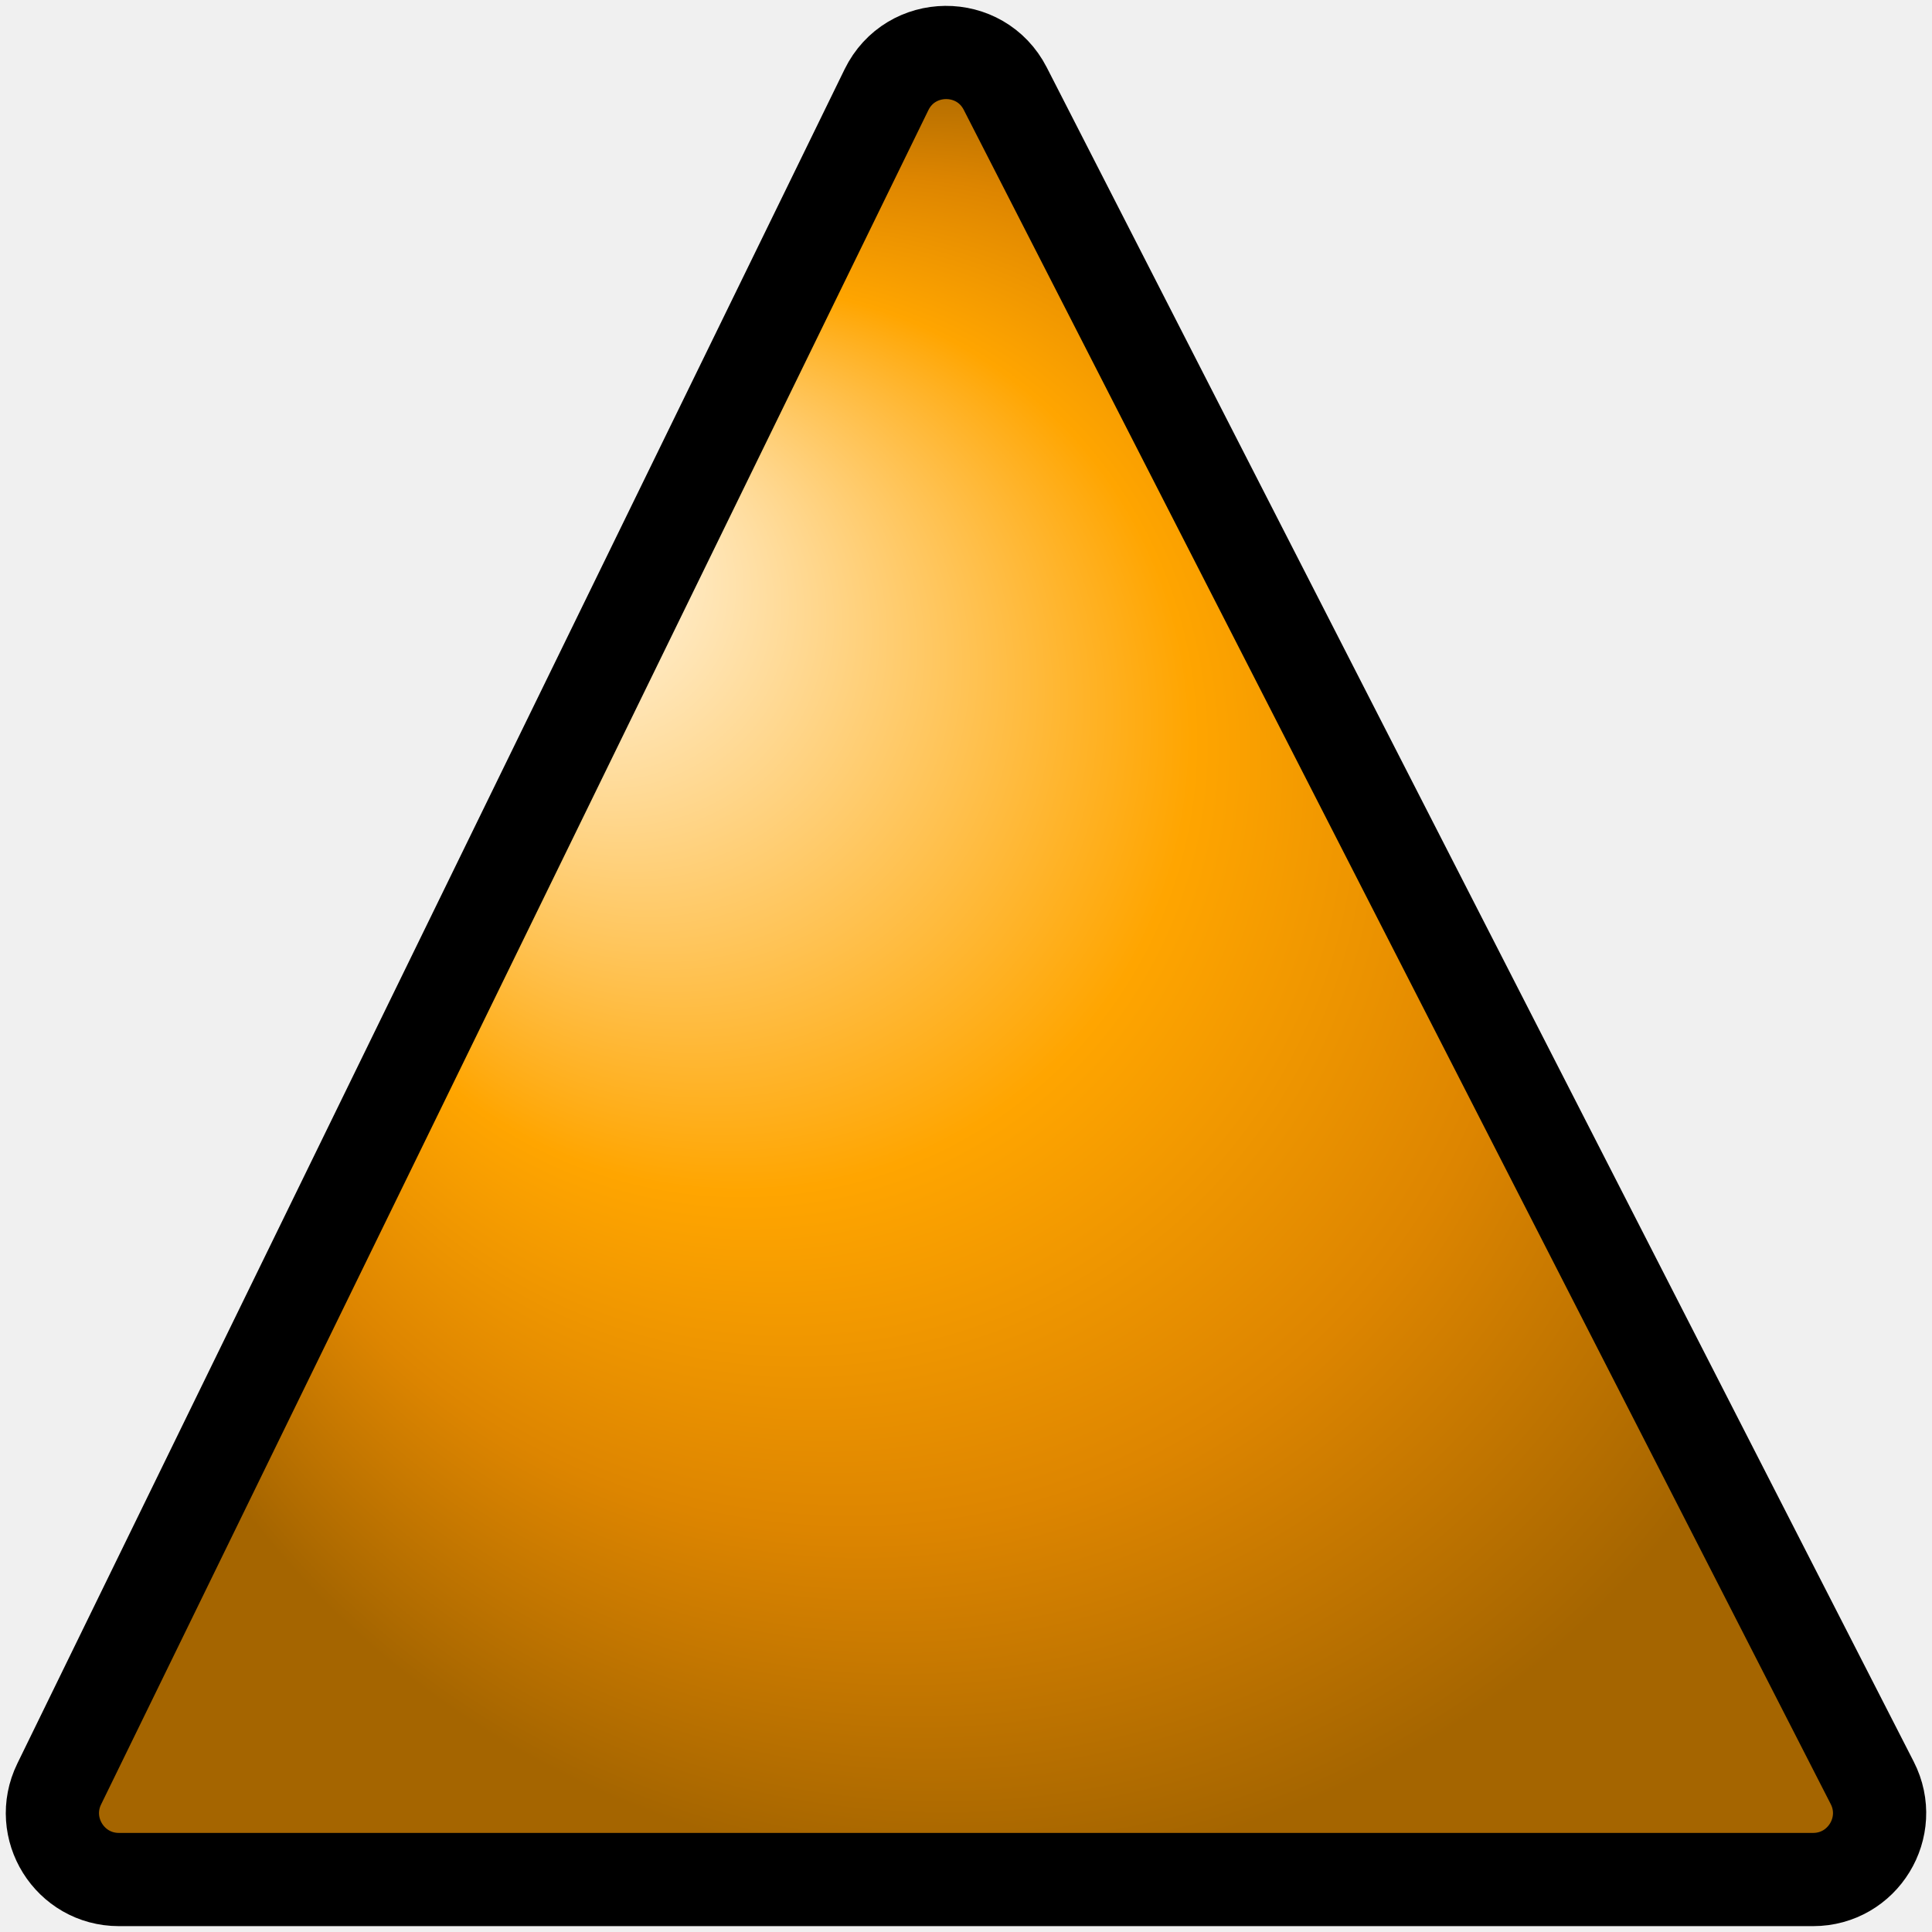
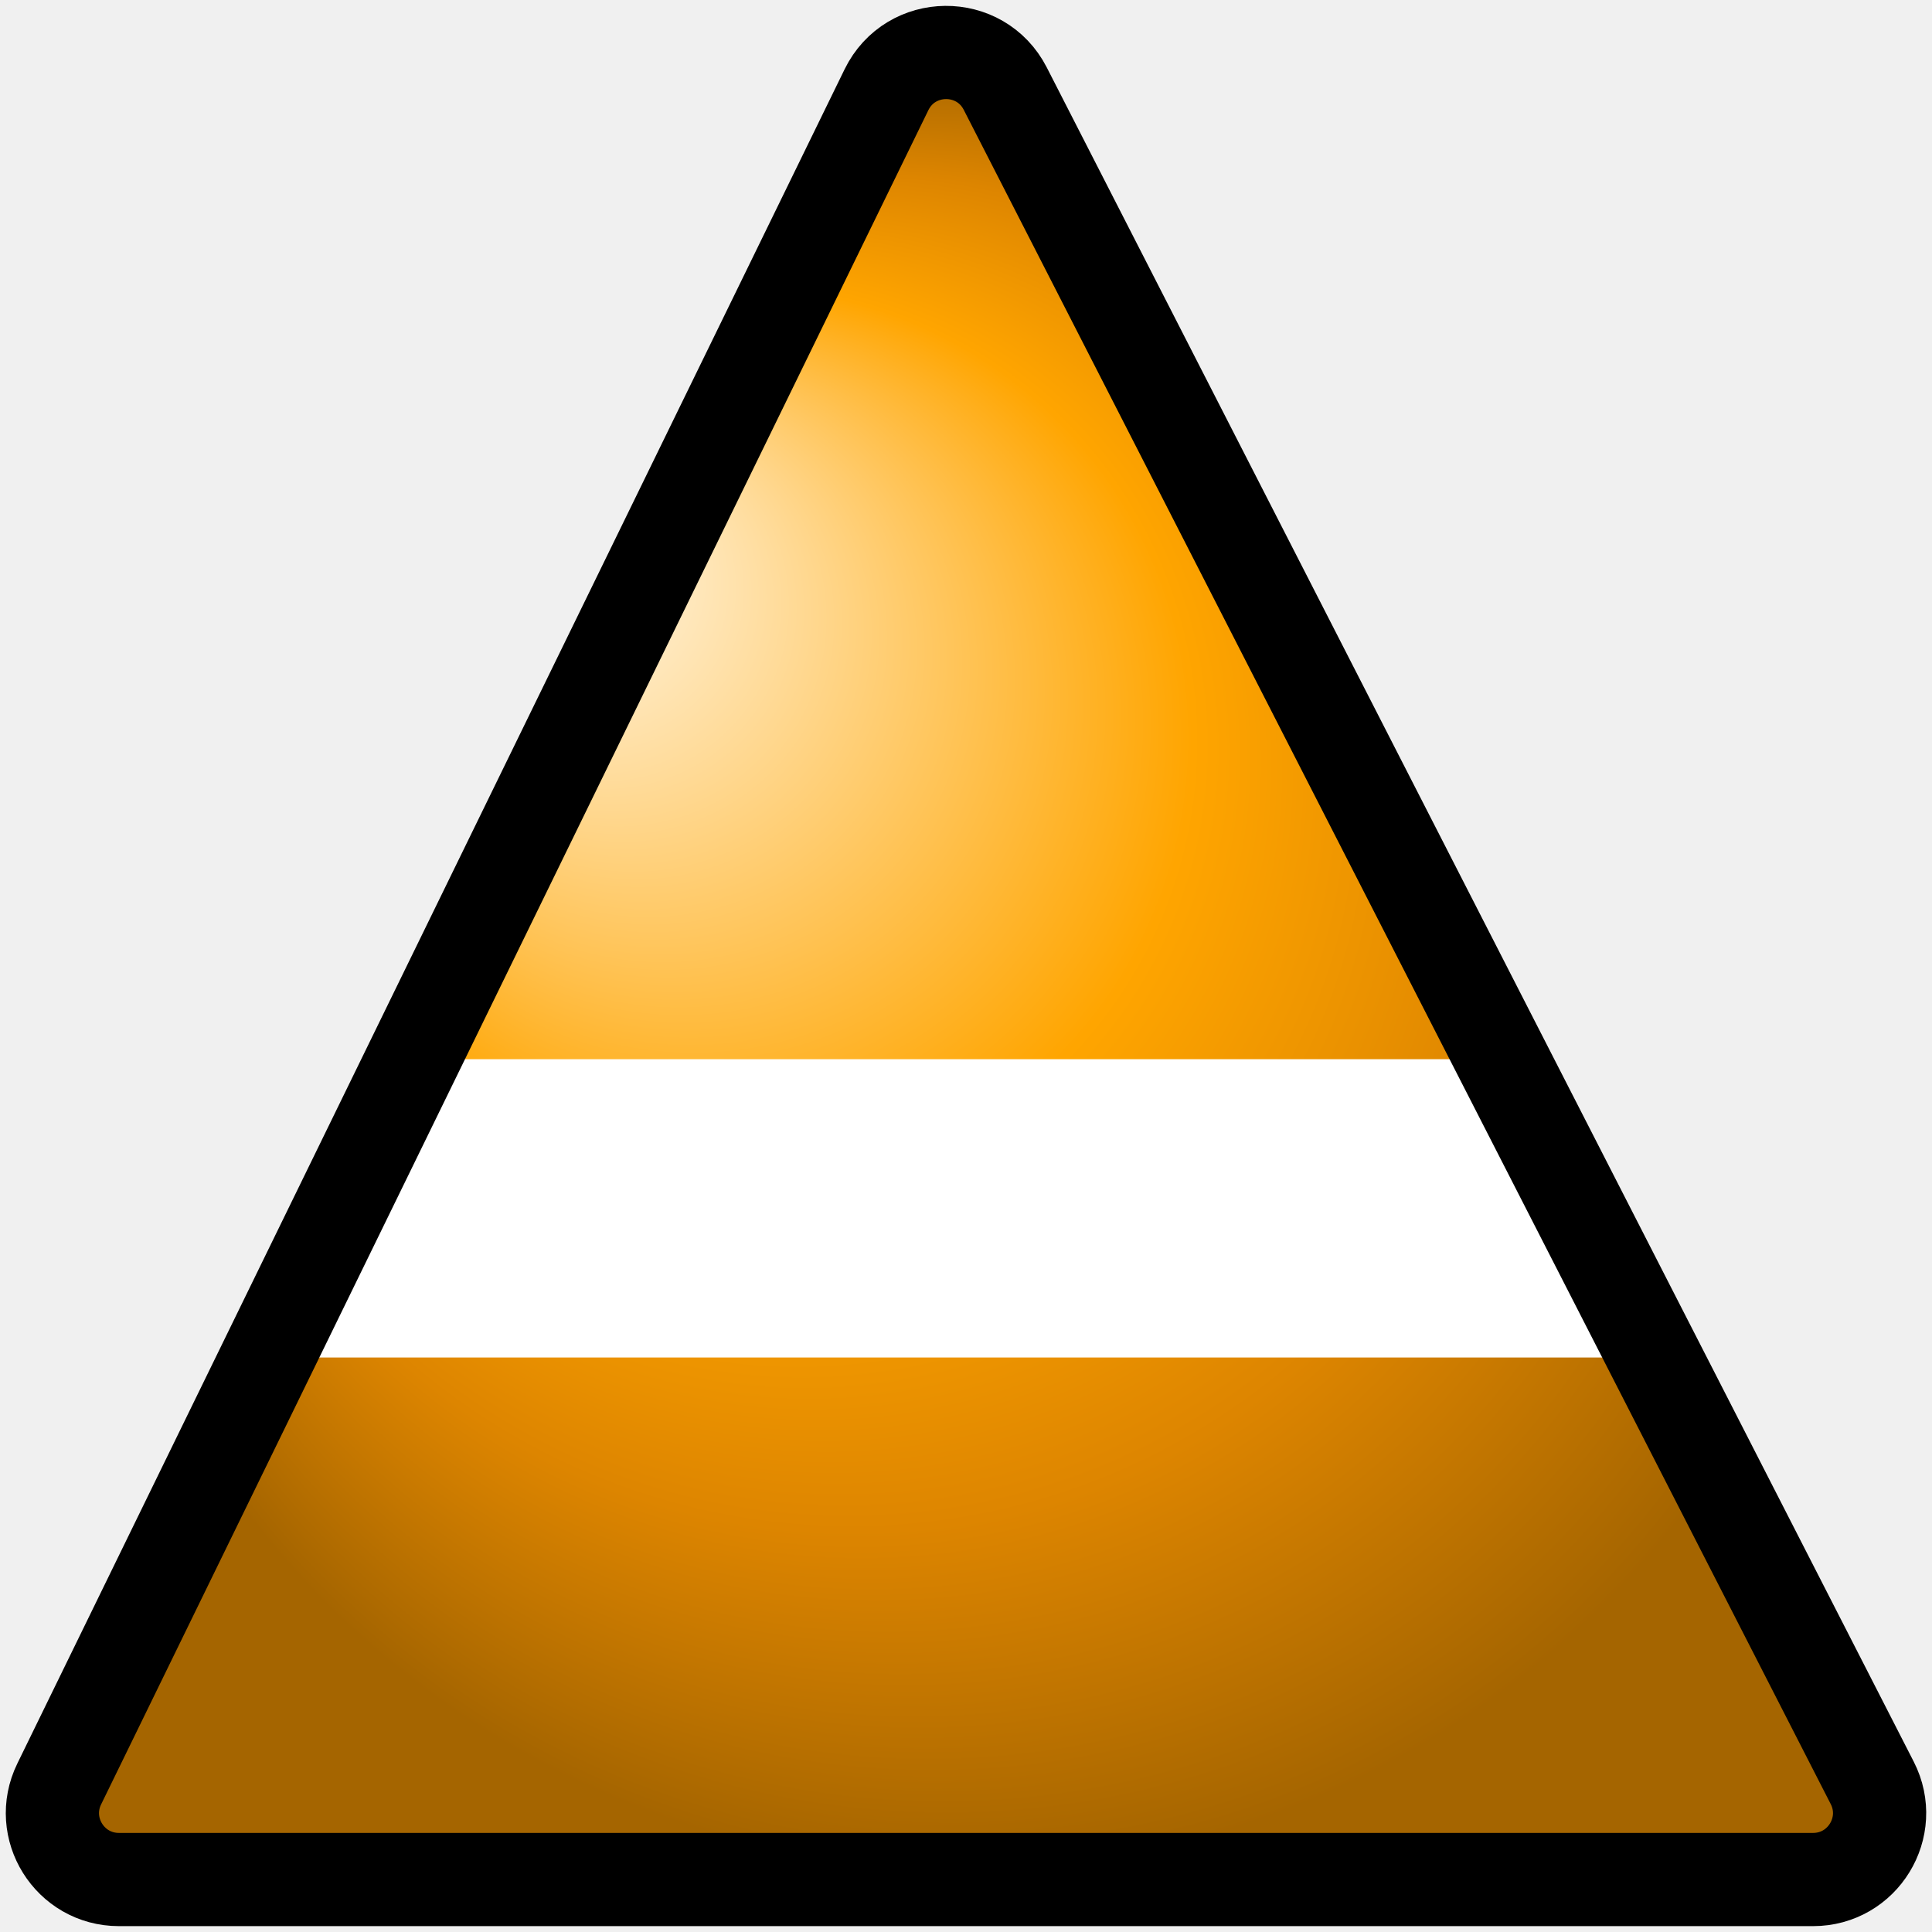
<svg xmlns="http://www.w3.org/2000/svg" version="1.1" width="1000" height="1000">
  <defs>
    <radialGradient id="orange_fill" cx="0.5" cy="0.5" r="0.5" fx="0.25" fy="0.25">
      <stop offset="0%" stop-color="#ffffff" />
      <stop offset="50%" stop-color="#ffa500" />
      <stop offset="75%" stop-color="#dd8500" />
      <stop offset="100%" stop-color="#a56500" />
    </radialGradient>
    <pattern id="orange_triangle" viewBox="0,0,1000,1000" width="100%" height="100%">
      <g transform="matrix(1.93 0 0 1.93 500 500)" id="843162">
-         <path style="stroke: #000000; stroke-width: 25; stroke-dasharray: none; stroke-dashoffset: 0; stroke-linejoin: miter; stroke-miterlimit: 4; fill: url(#orange_fill); fill-rule: nonzero; opacity: 1;" transform=" translate(-255.6984, -251.0068)" d="M 12.51 470.379 L 234.371 16.008 c 6.439 -13.187 25.17 -13.363 31.855 -0.299 l 232.51 454.371 c 6.064 11.849 -2.542 25.92 -15.853 25.92 H 28.512 C 15.348 496 6.734 482.209 12.51 470.379 z" stroke-linecap="round" />
+         <path style="fill: url(#orange_fill); fill-rule: nonzero; opacity: 1;" transform=" translate(-255.6984, -251.0068)" d="M 12.51 470.379 L 234.371 16.008 c 6.439 -13.187 25.17 -13.363 31.855 -0.299 l 232.51 454.371 c 6.064 11.849 -2.542 25.92 -15.853 25.92 H 28.512 C 15.348 496 6.734 482.209 12.51 470.379 z" stroke-linecap="round" />
+         <path fill="#fff" d="M -155 25 h 305 l 40 80 h -385 z" />
+         <path style="stroke: #000000; stroke-width: 25; stroke-dasharray: none; stroke-dashoffset: 0; stroke-linejoin: miter; stroke-miterlimit: 4; fill: none;" transform=" translate(-255.6984, -251.0068)" d="M 12.51 470.379 L 234.371 16.008 c 6.439 -13.187 25.17 -13.363 31.855 -0.299 l 232.51 454.371 c 6.064 11.849 -2.542 25.92 -15.853 25.92 H 28.512 C 15.348 496 6.734 482.209 12.51 470.379 z" stroke-linecap="round" />
      </g>
    </pattern>
  </defs>
  <rect width="1000" height="1000" fill="url(#orange_triangle)" />
</svg>
